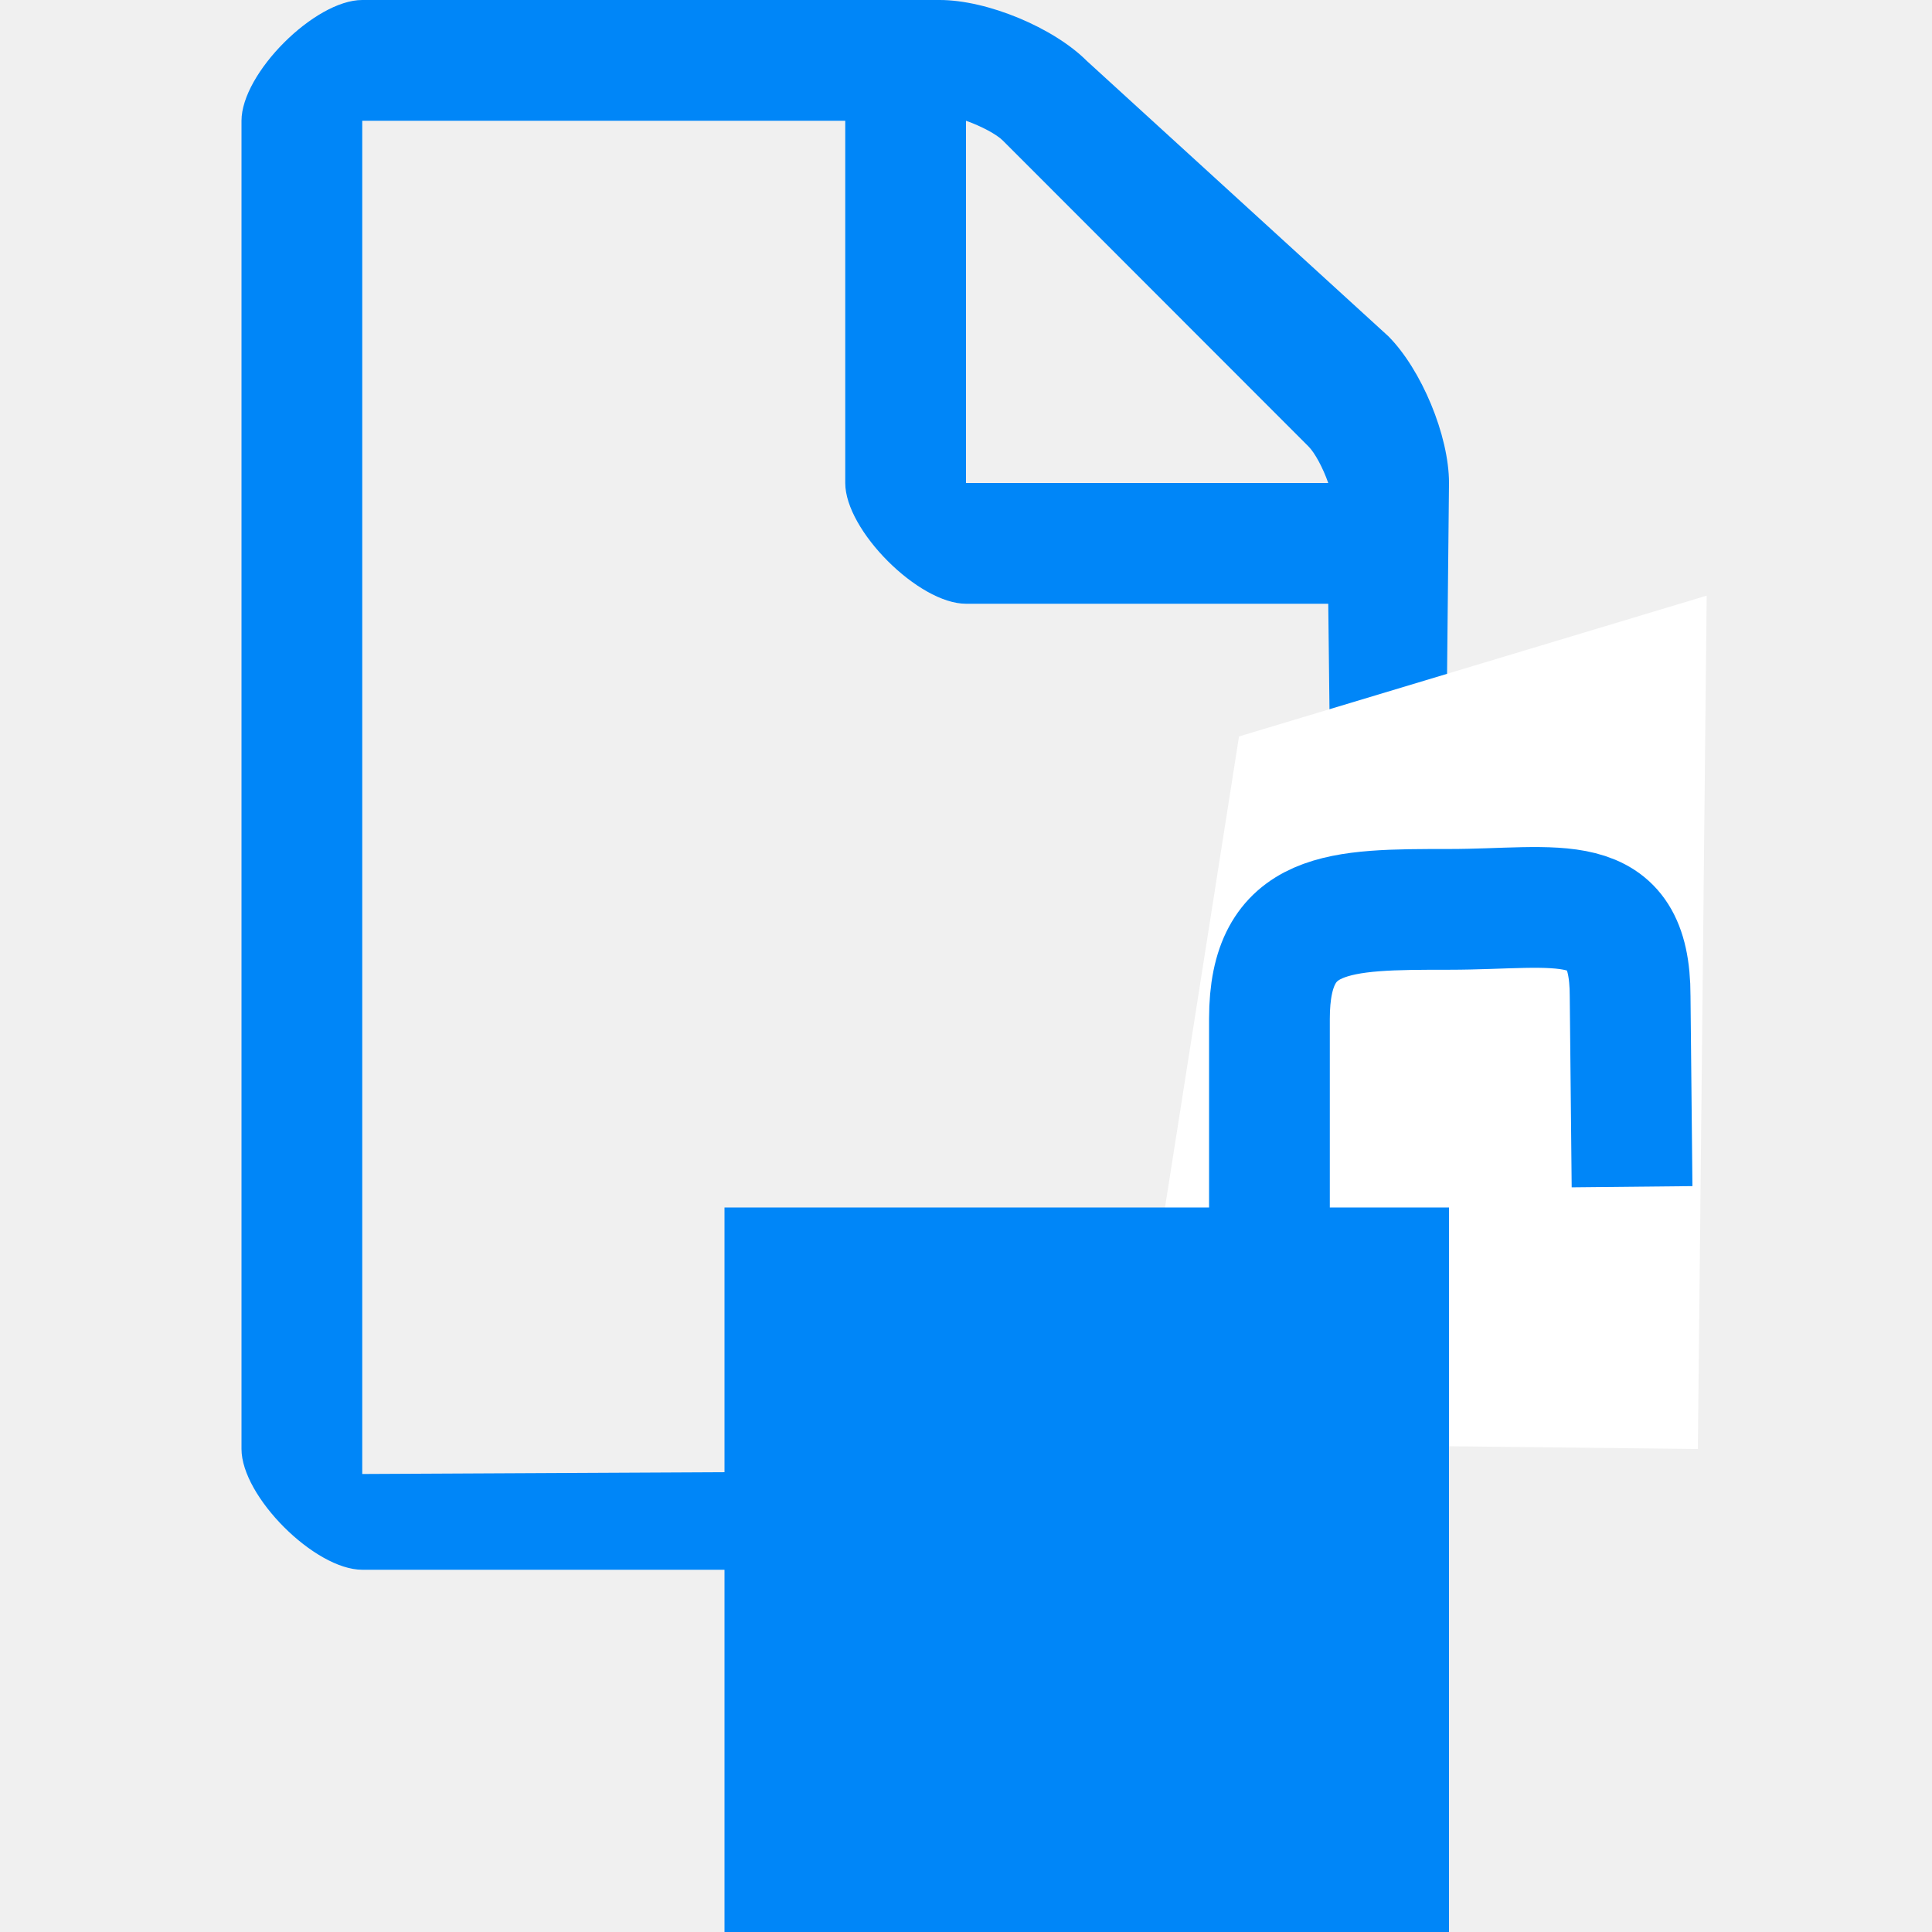
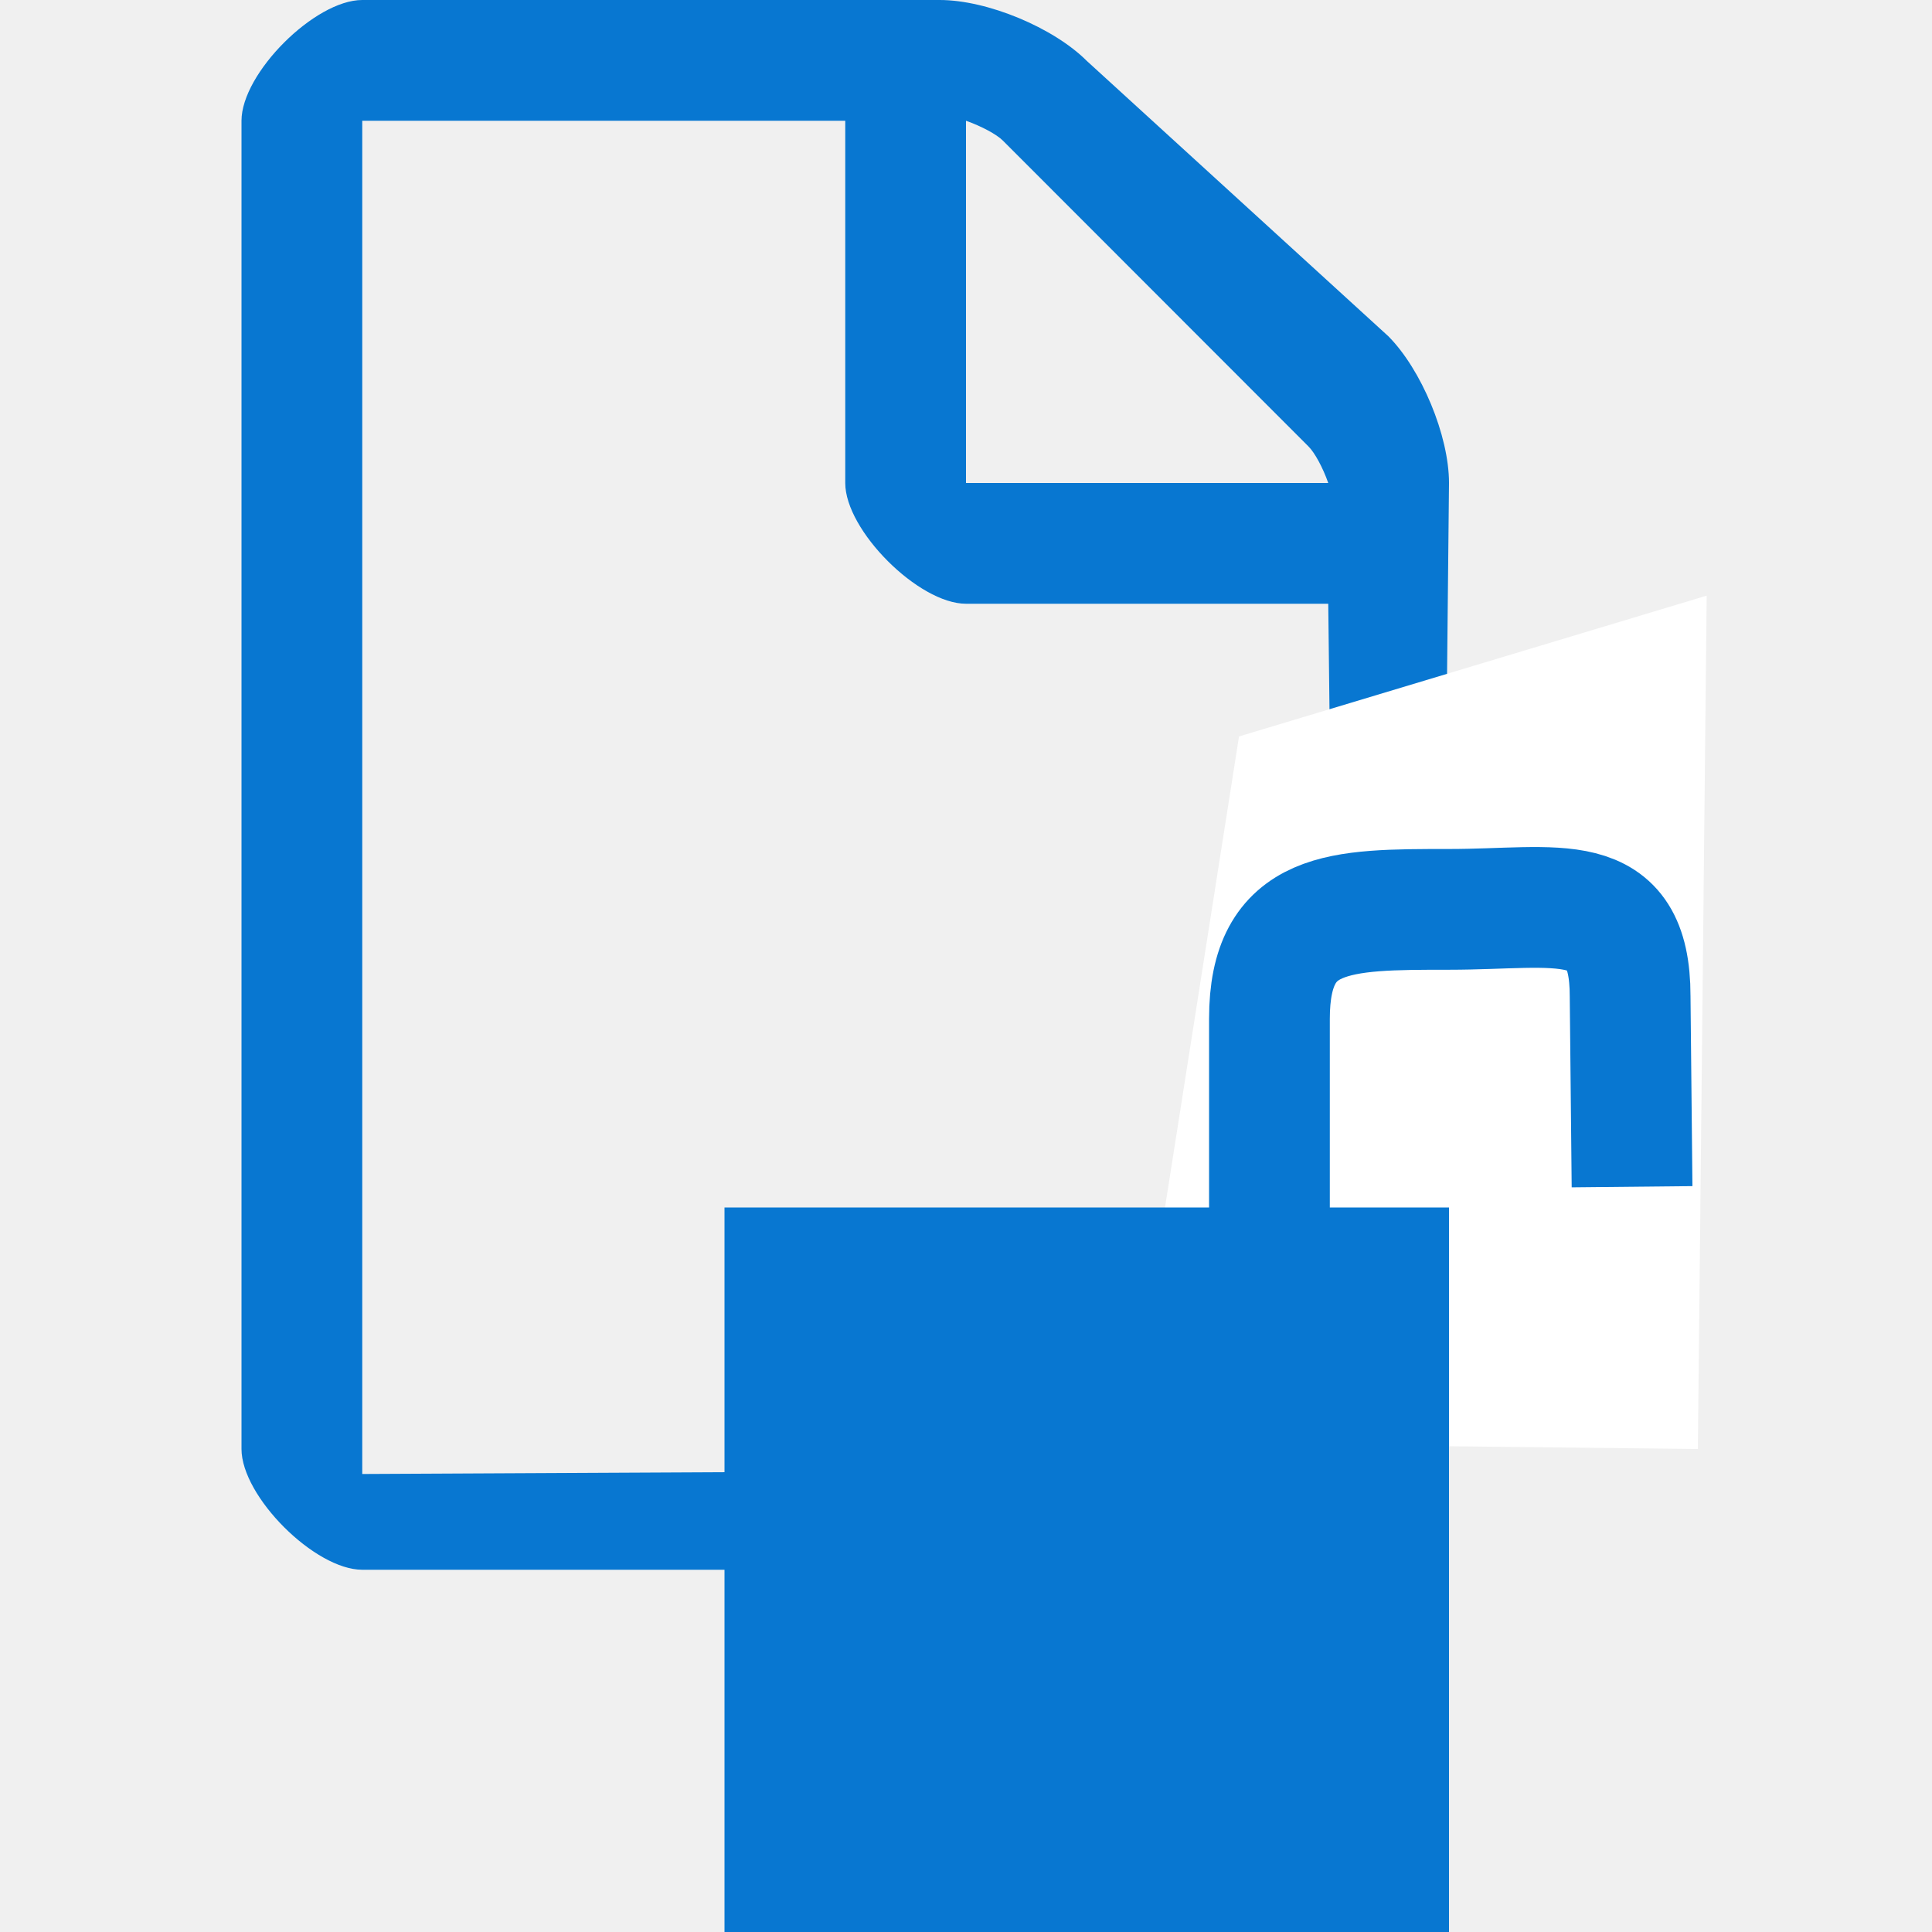
<svg xmlns="http://www.w3.org/2000/svg" version="1.1" id="Layer_1" x="0px" y="0px" width="16px" height="16px" viewBox="0 0 16 16" enable-background="new 0 0 16 16" xml:space="preserve">
  <g>
    <g>
-       <path fill="#0086f8" d="M12,4l-0.083,8.167c0,0.393-0.467,0.833-0.859,0.833H3c-0.393,0-1-0.607-1-1V1c0-0.393,0.607-1,1-1h4.782    C8.177,0,8.725,0.229,9,0.504l2.497,2.28C11.771,3.059,12,3.607,12,4z M11,5H8C7.608,5,7,4.393,7,4V1H3v11.207l8.084-0.04L11,5z     M8,4h3c-0.044-0.126-0.112-0.252-0.165-0.304l-2.53-2.532C8.253,1.112,8.127,1.045,8,1V4z" />
+       <path fill="#0877d1" d="M12,4l-0.083,8.167c0,0.393-0.467,0.833-0.859,0.833H3c-0.393,0-1-0.607-1-1V1c0-0.393,0.607-1,1-1h4.782    C8.177,0,8.725,0.229,9,0.504l2.497,2.28C11.771,3.059,12,3.607,12,4z M11,5H8C7.608,5,7,4.393,7,4V1H3v11.207l8.084-0.04L11,5z     M8,4h3c-0.044-0.126-0.112-0.252-0.165-0.304l-2.53-2.532C8.253,1.112,8.127,1.045,8,1V4z" />
    </g>
  </g>
  <polygon fill="#FFFFFF" points="14.061,12 9.342,11.948 10.261,6.099 14.134,4.933 " />
  <g>
-     <rect x="6.499" y="10.499" fill="#0086f8" width="5.002" height="5.002" />
-     <path fill="#0086f8" d="M11.002,10.998v4.004H6.998v-4.004H11.002 M12,10H6v6h6V10L12,10z" />
+     <rect x="6.499" y="10.499" fill="#0877d1" width="5.002" height="5.002" />
+     <path fill="#0877d1" d="M11.002,10.998v4.004H6.998v-4.004H11.002 M12,10H6v6h6V10L12,10z" />
  </g>
-   <path fill="none" stroke="#0086f8" stroke-miterlimit="10" d="M13.516,9.828L13.5,8.25c0-0.907-0.593-0.719-1.5-0.719l0,0  c-0.907,0-1.487-0.001-1.487,0.906v2.644" />
+   <path fill="none" stroke="#0877d1" stroke-miterlimit="10" d="M13.516,9.828L13.5,8.25c0-0.907-0.593-0.719-1.5-0.719l0,0  c-0.907,0-1.487-0.001-1.487,0.906v2.644" />
</svg>
